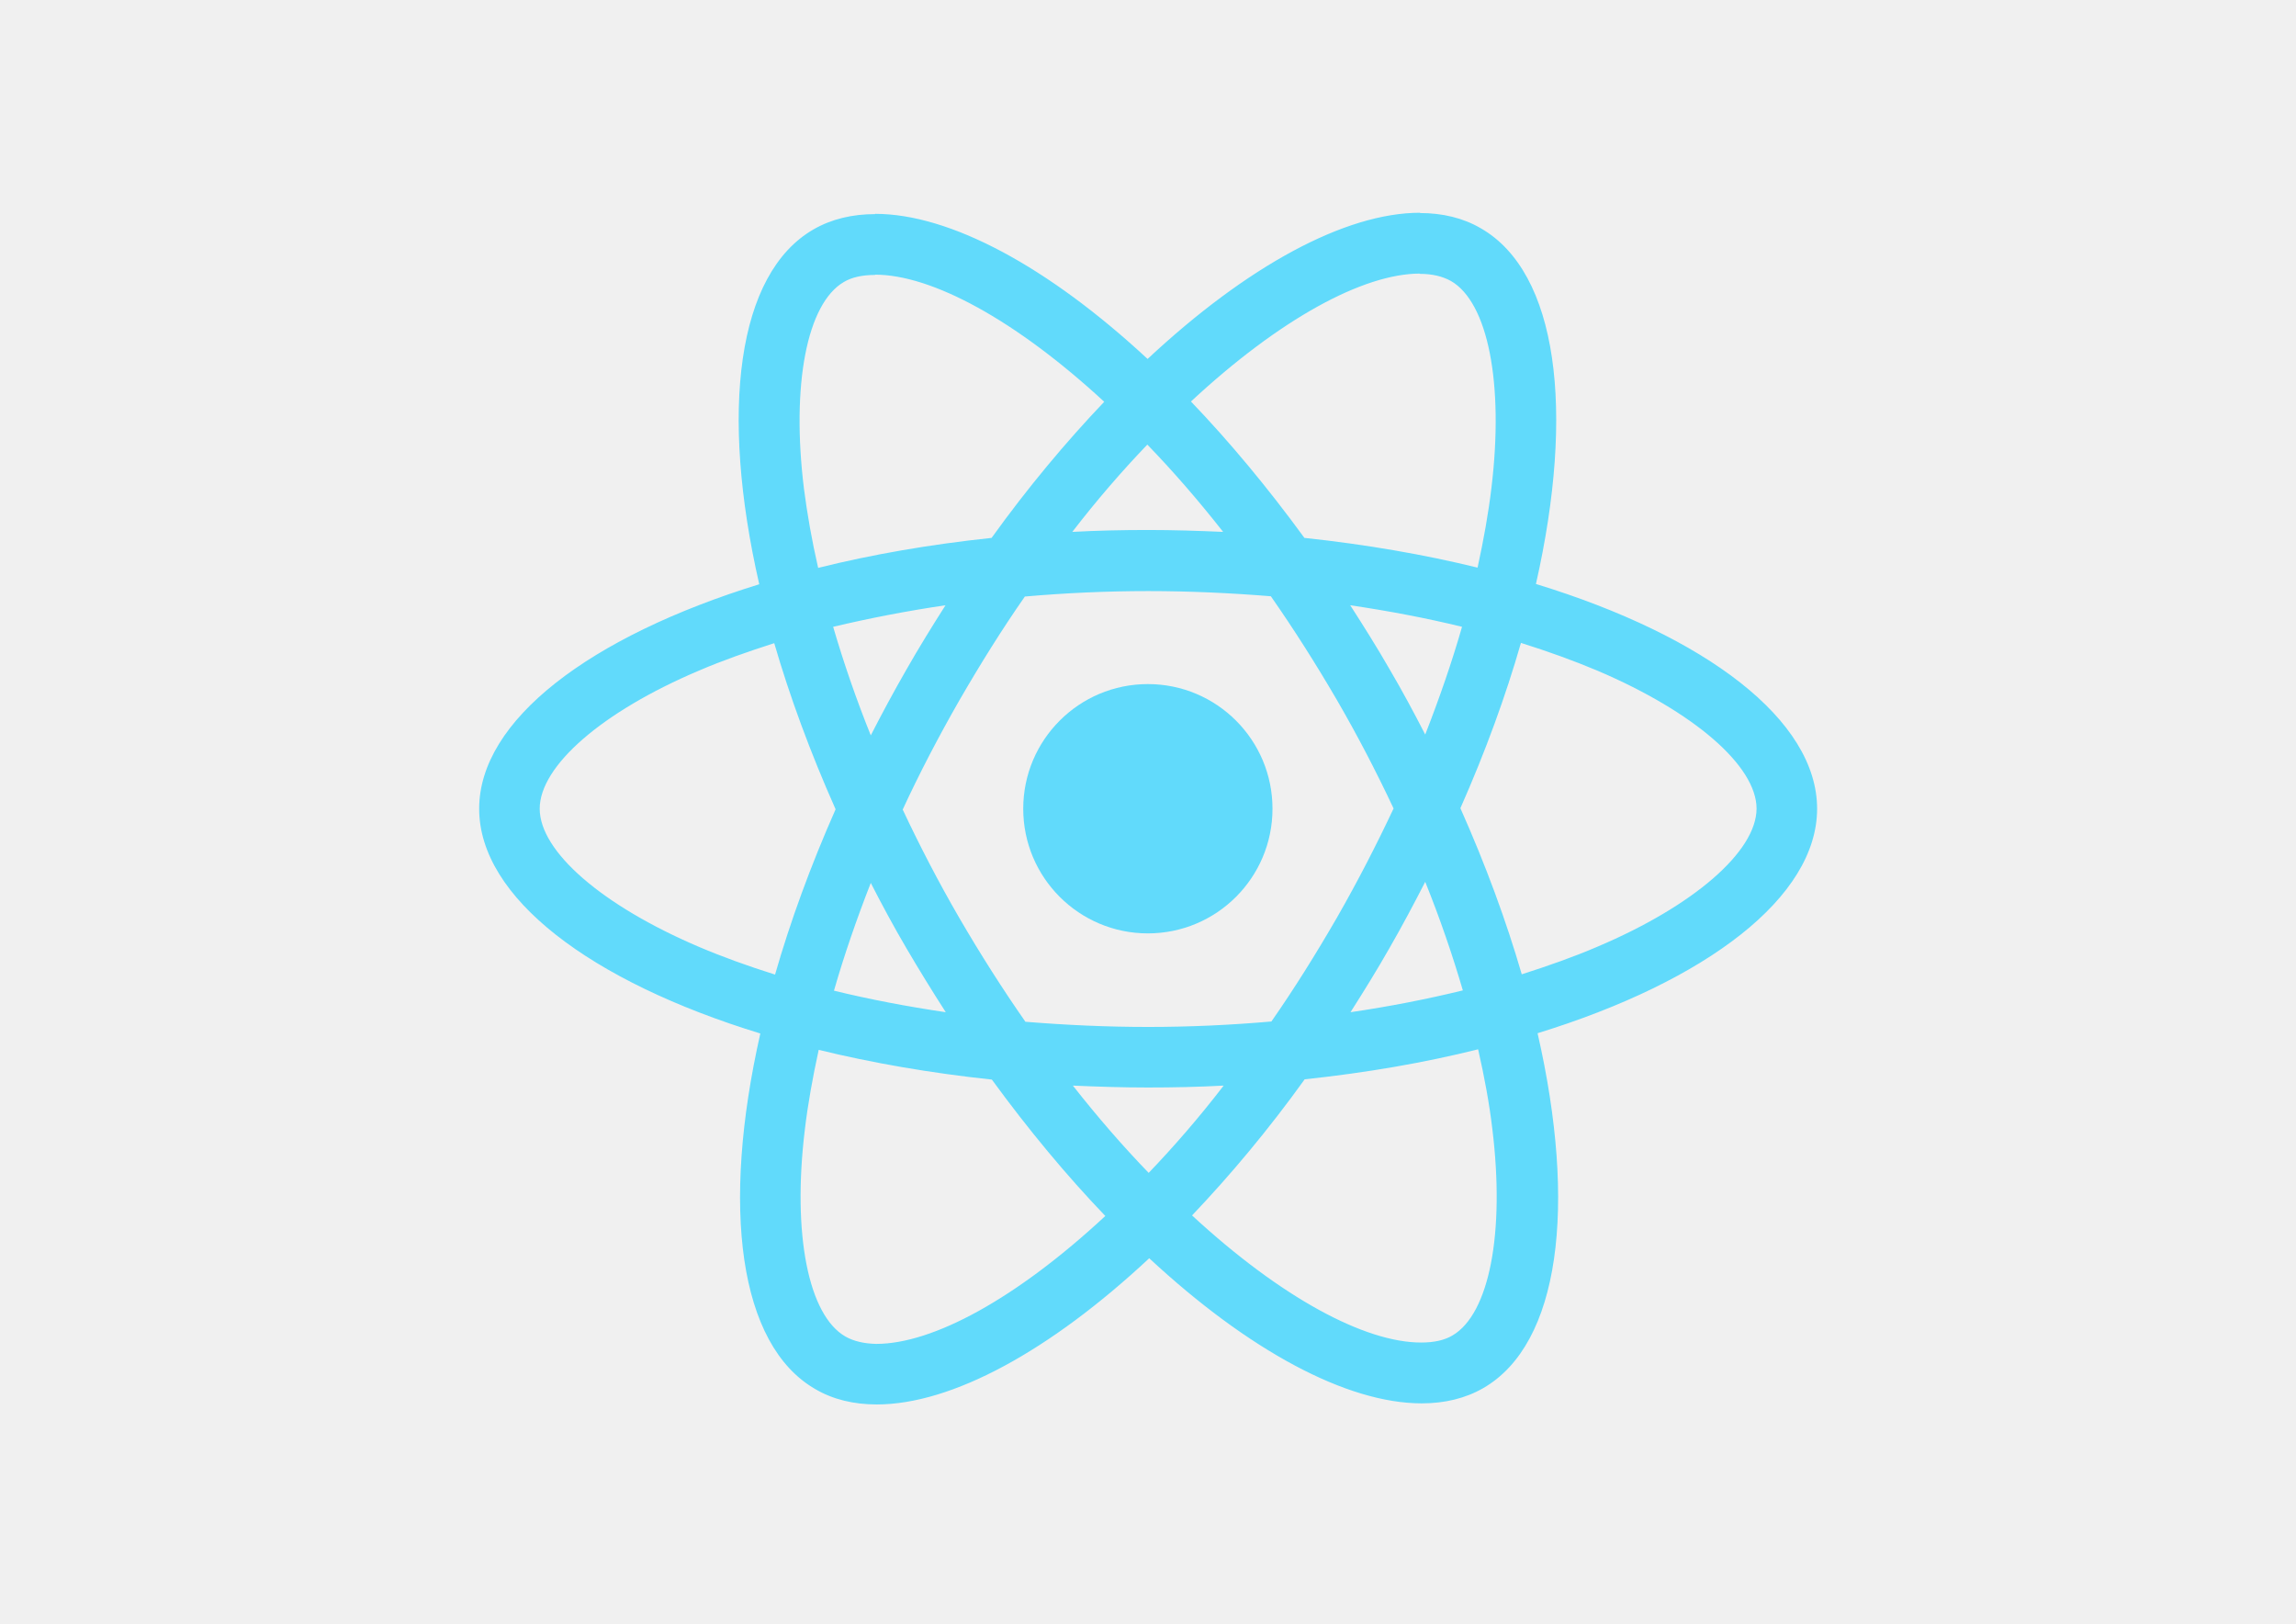
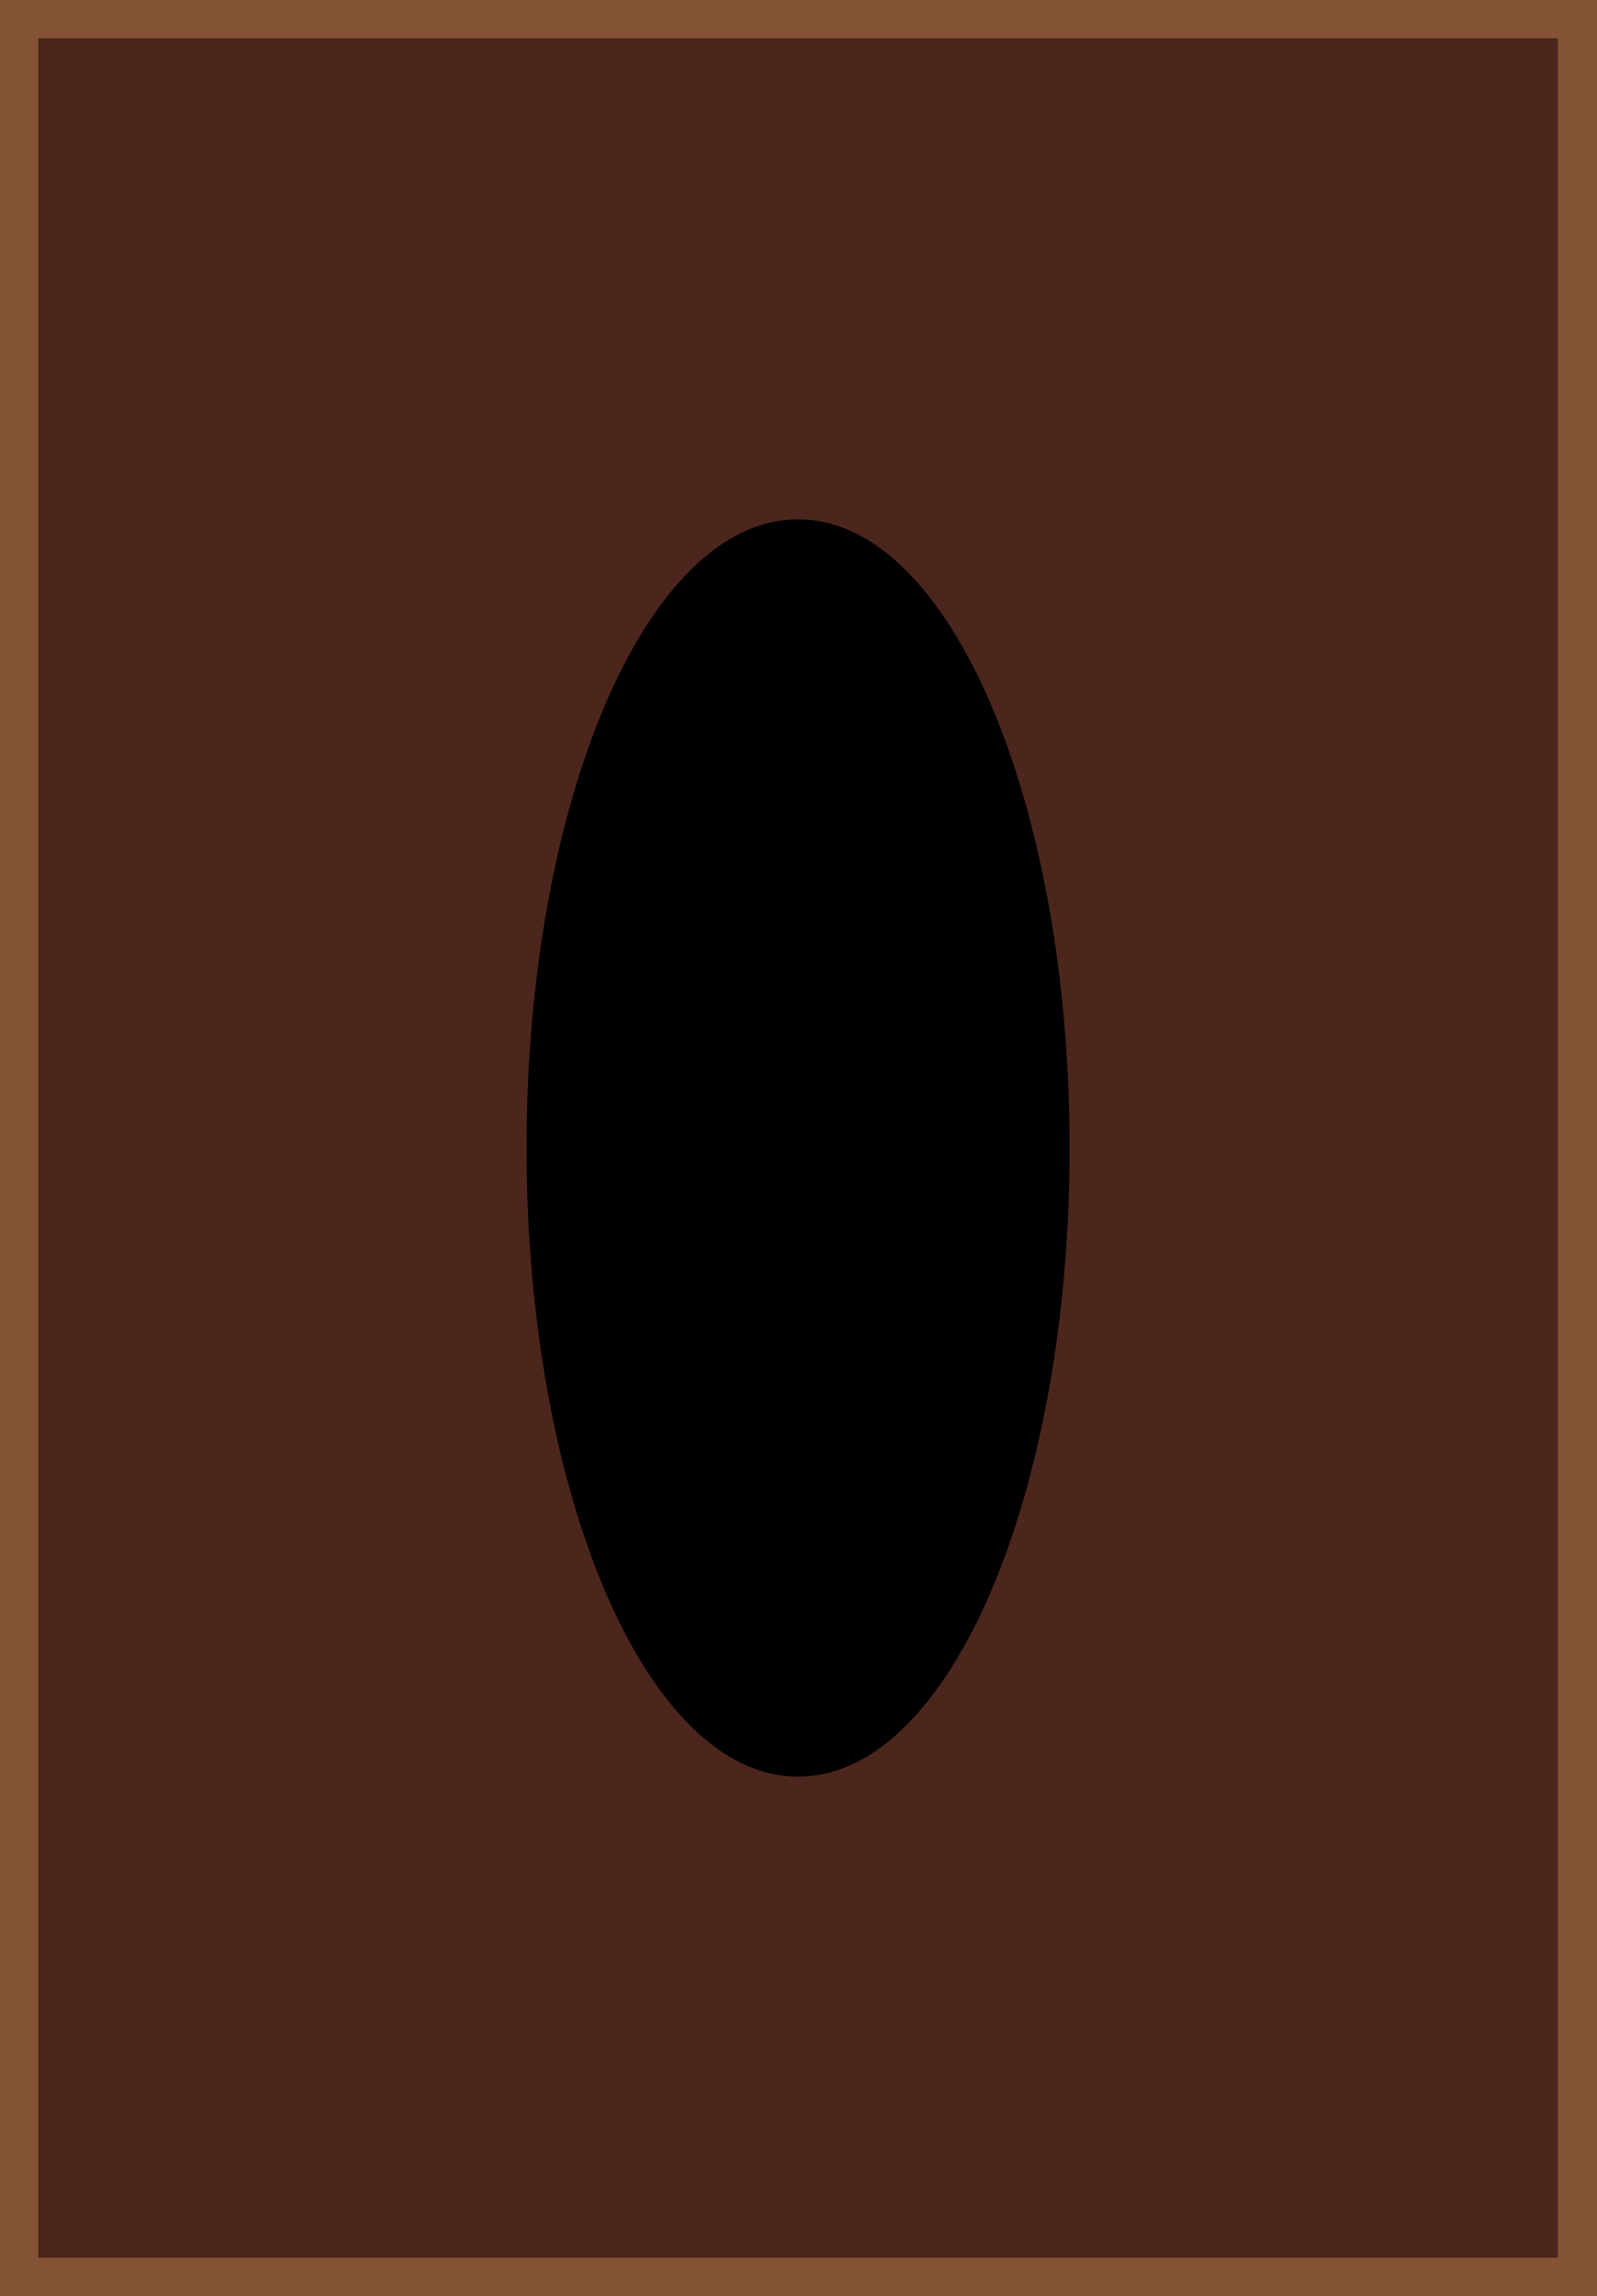
- <svg xmlns="http://www.w3.org/2000/svg" viewBox="0 0 841.9 595.3">
-   <g fill="#61DAFB">
-     <path d="M666.3 296.5c0-32.5-40.7-63.3-103.1-82.4 14.4-63.6 8-114.2-20.2-130.4-6.5-3.8-14.1-5.6-22.4-5.6v22.3c4.6 0 8.3.9 11.4 2.6 13.6 7.8 19.5 37.5 14.9 75.7-1.1 9.4-2.9 19.3-5.1 29.4-19.6-4.8-41-8.5-63.5-10.9-13.5-18.5-27.5-35.3-41.6-50 32.6-30.3 63.2-46.9 84-46.9V78c-27.5 0-63.5 19.6-99.9 53.6-36.4-33.8-72.4-53.2-99.9-53.2v22.3c20.7 0 51.4 16.5 84 46.6-14 14.7-28 31.4-41.3 49.9-22.6 2.4-44 6.1-63.6 11-2.3-10-4-19.7-5.2-29-4.7-38.2 1.1-67.9 14.6-75.8 3-1.8 6.9-2.6 11.5-2.6V78.5c-8.4 0-16 1.8-22.6 5.6-28.1 16.2-34.4 66.7-19.9 130.1-62.2 19.2-102.7 49.9-102.7 82.3 0 32.5 40.7 63.3 103.1 82.4-14.4 63.6-8 114.2 20.2 130.4 6.5 3.8 14.1 5.6 22.5 5.6 27.5 0 63.5-19.6 99.9-53.6 36.4 33.8 72.4 53.2 99.9 53.2 8.4 0 16-1.8 22.6-5.6 28.1-16.2 34.4-66.7 19.9-130.1 62-19.1 102.5-49.9 102.5-82.3zm-130.2-66.7c-3.7 12.9-8.3 26.2-13.5 39.5-4.1-8-8.4-16-13.1-24-4.6-8-9.5-15.8-14.4-23.4 14.2 2.1 27.9 4.7 41 7.9zm-45.8 106.5c-7.8 13.5-15.8 26.3-24.1 38.2-14.9 1.3-30 2-45.2 2-15.1 0-30.2-.7-45-1.9-8.3-11.9-16.4-24.6-24.2-38-7.6-13.1-14.5-26.4-20.8-39.8 6.2-13.4 13.2-26.8 20.7-39.9 7.8-13.5 15.8-26.3 24.1-38.2 14.9-1.3 30-2 45.2-2 15.1 0 30.2.7 45 1.9 8.3 11.9 16.4 24.6 24.2 38 7.6 13.1 14.5 26.4 20.8 39.8-6.3 13.4-13.2 26.8-20.7 39.9zm32.3-13c5.4 13.4 10 26.8 13.8 39.8-13.1 3.2-26.9 5.9-41.2 8 4.9-7.7 9.8-15.6 14.4-23.7 4.6-8 8.9-16.1 13-24.1zM421.2 430c-9.3-9.6-18.6-20.3-27.8-32 9 .4 18.2.7 27.5.7 9.4 0 18.7-.2 27.8-.7-9 11.7-18.3 22.4-27.5 32zm-74.4-58.9c-14.2-2.1-27.9-4.7-41-7.9 3.7-12.9 8.3-26.2 13.5-39.5 4.1 8 8.4 16 13.1 24 4.7 8 9.5 15.8 14.4 23.4zM420.7 163c9.3 9.6 18.6 20.3 27.8 32-9-.4-18.2-.7-27.5-.7-9.4 0-18.7.2-27.8.7 9-11.7 18.3-22.4 27.5-32zm-74 58.9c-4.9 7.7-9.8 15.6-14.4 23.7-4.6 8-8.9 16-13 24-5.4-13.4-10-26.8-13.8-39.8 13.1-3.1 26.9-5.8 41.2-7.9zm-90.5 125.2c-35.4-15.1-58.3-34.9-58.3-50.6 0-15.7 22.9-35.6 58.3-50.6 8.6-3.7 18-7 27.7-10.1 5.7 19.6 13.2 40 22.5 60.9-9.2 20.8-16.6 41.1-22.2 60.6-9.9-3.1-19.3-6.5-28-10.2zM310 490c-13.6-7.8-19.5-37.5-14.9-75.7 1.1-9.4 2.9-19.3 5.1-29.4 19.6 4.8 41 8.5 63.5 10.9 13.5 18.5 27.5 35.3 41.6 50-32.6 30.3-63.2 46.9-84 46.9-4.5-.1-8.3-1-11.3-2.7zm237.2-76.2c4.7 38.2-1.1 67.9-14.6 75.8-3 1.8-6.9 2.6-11.5 2.6-20.7 0-51.4-16.5-84-46.6 14-14.7 28-31.4 41.3-49.9 22.6-2.4 44-6.1 63.6-11 2.3 10.1 4.1 19.8 5.2 29.1zm38.5-66.7c-8.6 3.7-18 7-27.7 10.1-5.7-19.6-13.2-40-22.5-60.9 9.2-20.8 16.6-41.1 22.2-60.6 9.9 3.1 19.3 6.5 28.1 10.2 35.4 15.1 58.3 34.9 58.3 50.6-.1 15.7-23 35.6-58.4 50.6zM320.8 78.4z" />
-     <circle cx="420.9" cy="296.5" r="45.7" />
-     <path d="M520.5 78.1z" />
+ <svg xmlns="http://www.w3.org/2000/svg" width="219" height="315">
+   <g>
+     <rect fill="#fff" id="canvas_background" height="317" width="221" y="-1" x="-1" />
+     <g display="none" overflow="visible" y="0" x="0" height="100%" width="100%" id="canvasGrid">
+       <rect fill="url(#gridpattern)" stroke-width="0" y="0" x="0" height="100%" width="100%" />
+     </g>
+   </g>
+   <g>
+     <rect id="svg_2" height="311" width="215" y="2" x="2" stroke-width="6.5" stroke="#845335" fill="#4C261D" />
+     <ellipse ry="85.5" rx="36.5" id="svg_4" cy="157.5" cx="109.5" stroke-width="1.5" stroke="#000" fill="#000000" />
  </g>
</svg>
